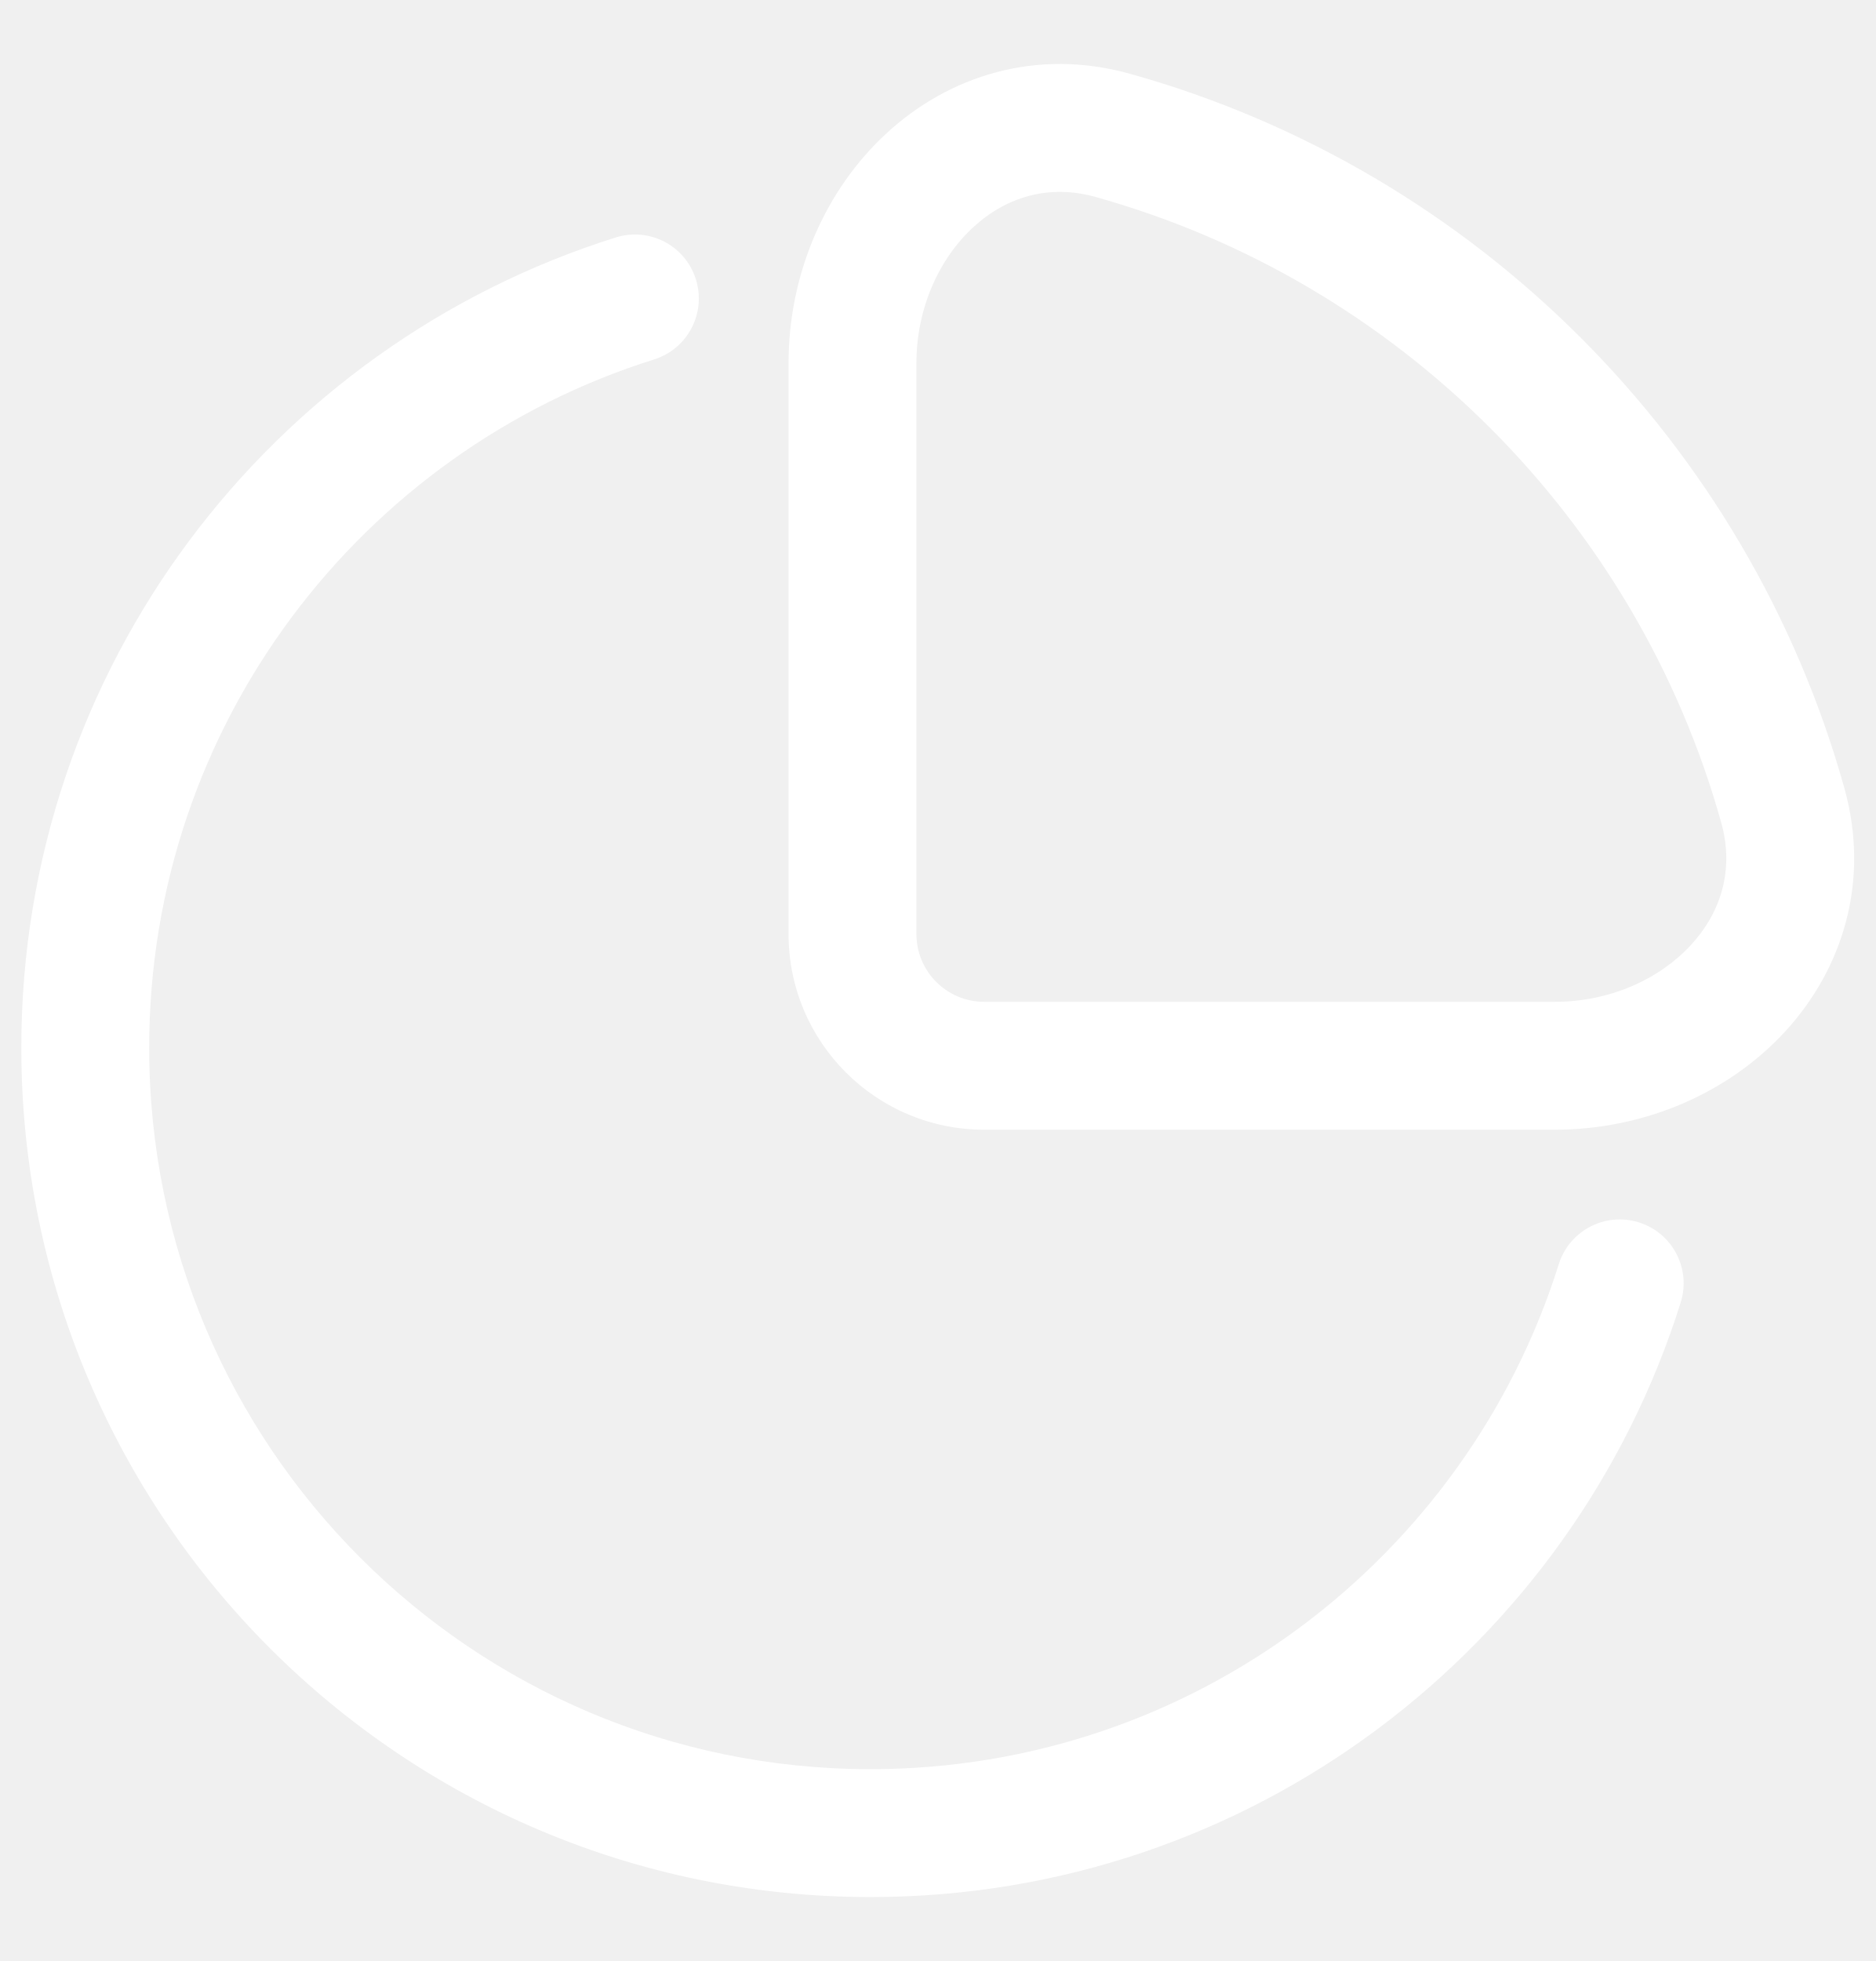
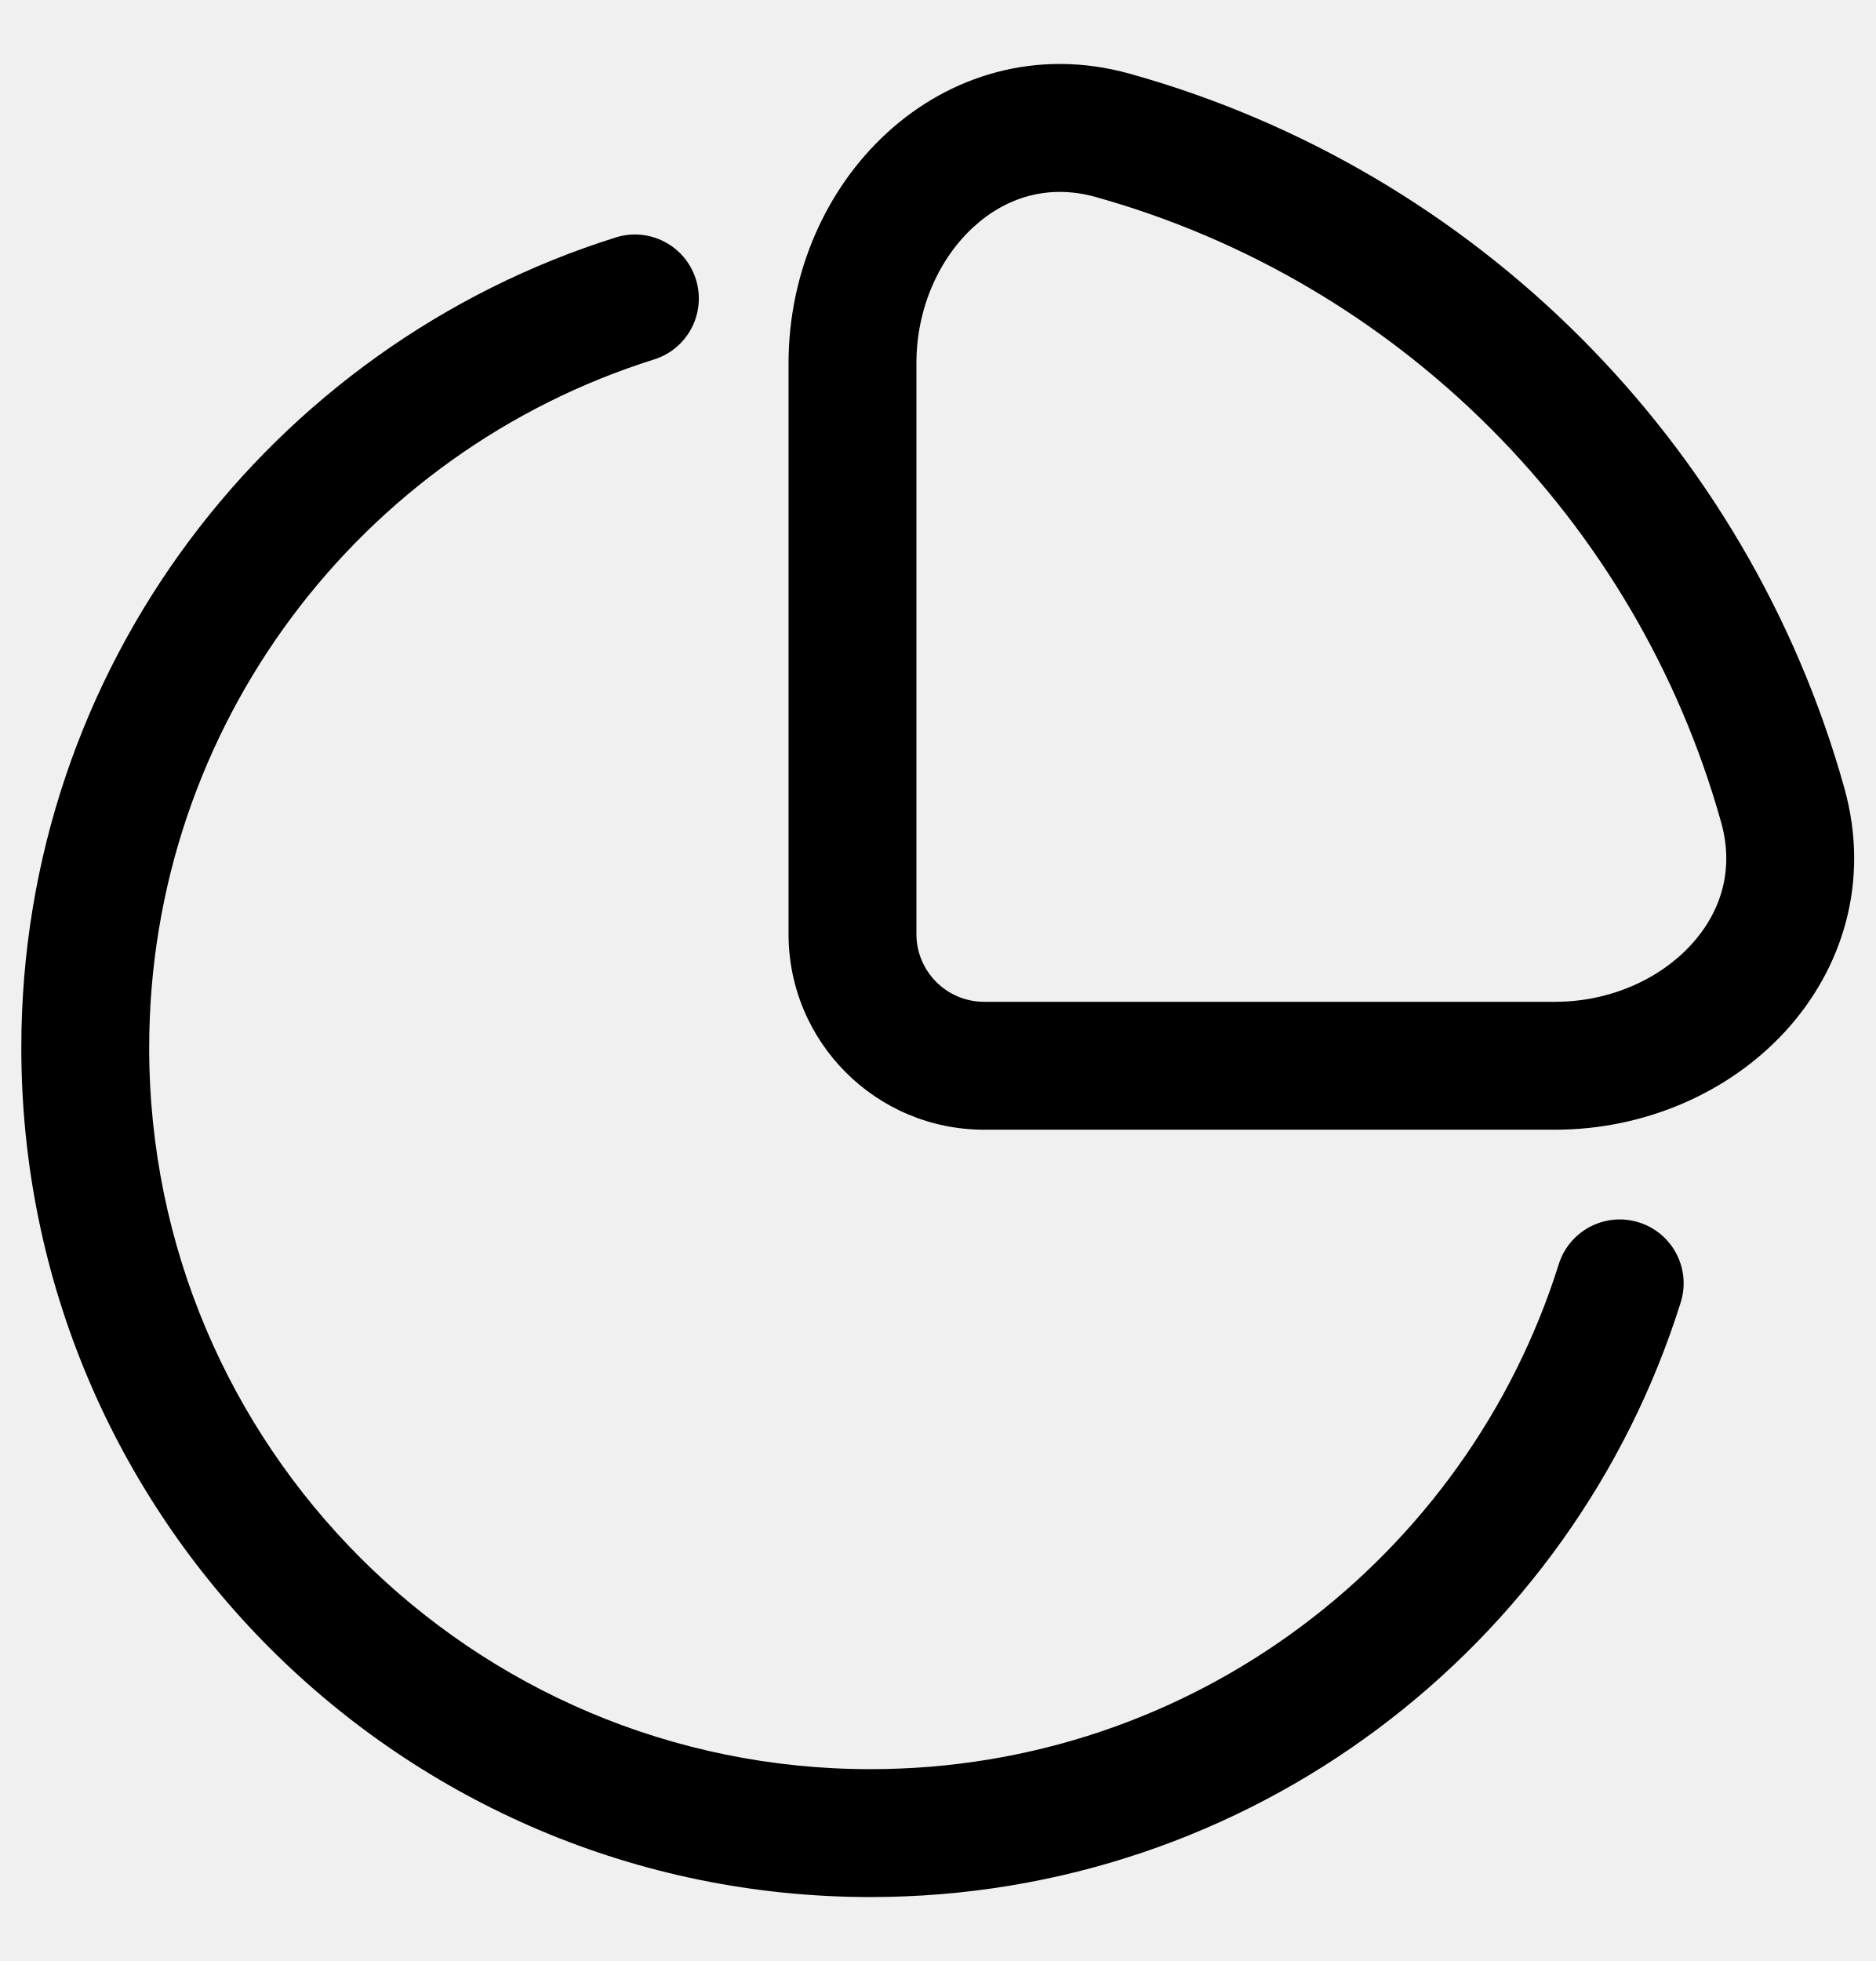
<svg xmlns="http://www.w3.org/2000/svg" width="22" height="23" viewBox="0 0 22 23" fill="none">
-   <path fill-rule="evenodd" clip-rule="evenodd" d="M13.254 0.865C12.158 0.559 11.132 0.89 10.403 1.56C9.684 2.22 9.25 3.206 9.25 4.261V10.955C9.25 12.223 10.277 13.25 11.545 13.25H18.239C19.294 13.25 20.281 12.816 20.941 12.098C21.611 11.368 21.941 10.342 21.636 9.246C20.503 5.19 17.31 1.997 13.254 0.865ZM10.75 4.261C10.75 3.61 11.02 3.029 11.418 2.664C11.803 2.31 12.303 2.157 12.851 2.31C16.401 3.301 19.2 6.099 20.191 9.649C20.344 10.197 20.191 10.697 19.836 11.083C19.471 11.48 18.891 11.75 18.239 11.75H11.545C11.106 11.75 10.75 11.394 10.75 10.955V4.261Z" fill="white" />
-   <path d="M7.672 4.216C8.068 4.092 8.287 3.671 8.163 3.276C8.039 2.88 7.618 2.661 7.223 2.785C3.182 4.054 0.25 7.828 0.25 12.289C0.25 17.791 4.71 22.25 10.211 22.25C14.672 22.25 18.447 19.318 19.715 15.277C19.84 14.882 19.62 14.461 19.225 14.337C18.83 14.213 18.409 14.433 18.285 14.828C17.206 18.261 13.998 20.75 10.211 20.75C5.538 20.75 1.75 16.962 1.75 12.289C1.75 8.502 4.239 5.294 7.672 4.216Z" fill="white" />
+   <path fill-rule="evenodd" clip-rule="evenodd" d="M13.254 0.865C12.158 0.559 11.132 0.89 10.403 1.56C9.684 2.22 9.25 3.206 9.25 4.261V10.955C9.25 12.223 10.277 13.25 11.545 13.25H18.239C19.294 13.25 20.281 12.816 20.941 12.098C21.611 11.368 21.941 10.342 21.636 9.246C20.503 5.19 17.31 1.997 13.254 0.865ZM10.75 4.261C10.75 3.61 11.02 3.029 11.418 2.664C11.803 2.31 12.303 2.157 12.851 2.31C16.401 3.301 19.2 6.099 20.191 9.649C20.344 10.197 20.191 10.697 19.836 11.083C19.471 11.48 18.891 11.75 18.239 11.75H11.545C11.106 11.75 10.75 11.394 10.75 10.955V4.261Z" fill="currentColor" />
+   <path d="M7.672 4.216C8.068 4.092 8.287 3.671 8.163 3.276C8.039 2.88 7.618 2.661 7.223 2.785C3.182 4.054 0.25 7.828 0.25 12.289C0.25 17.791 4.71 22.25 10.211 22.25C14.672 22.25 18.447 19.318 19.715 15.277C19.84 14.882 19.62 14.461 19.225 14.337C18.83 14.213 18.409 14.433 18.285 14.828C17.206 18.261 13.998 20.75 10.211 20.75C5.538 20.75 1.75 16.962 1.75 12.289C1.75 8.502 4.239 5.294 7.672 4.216Z" fill="currentColor" />
</svg>
